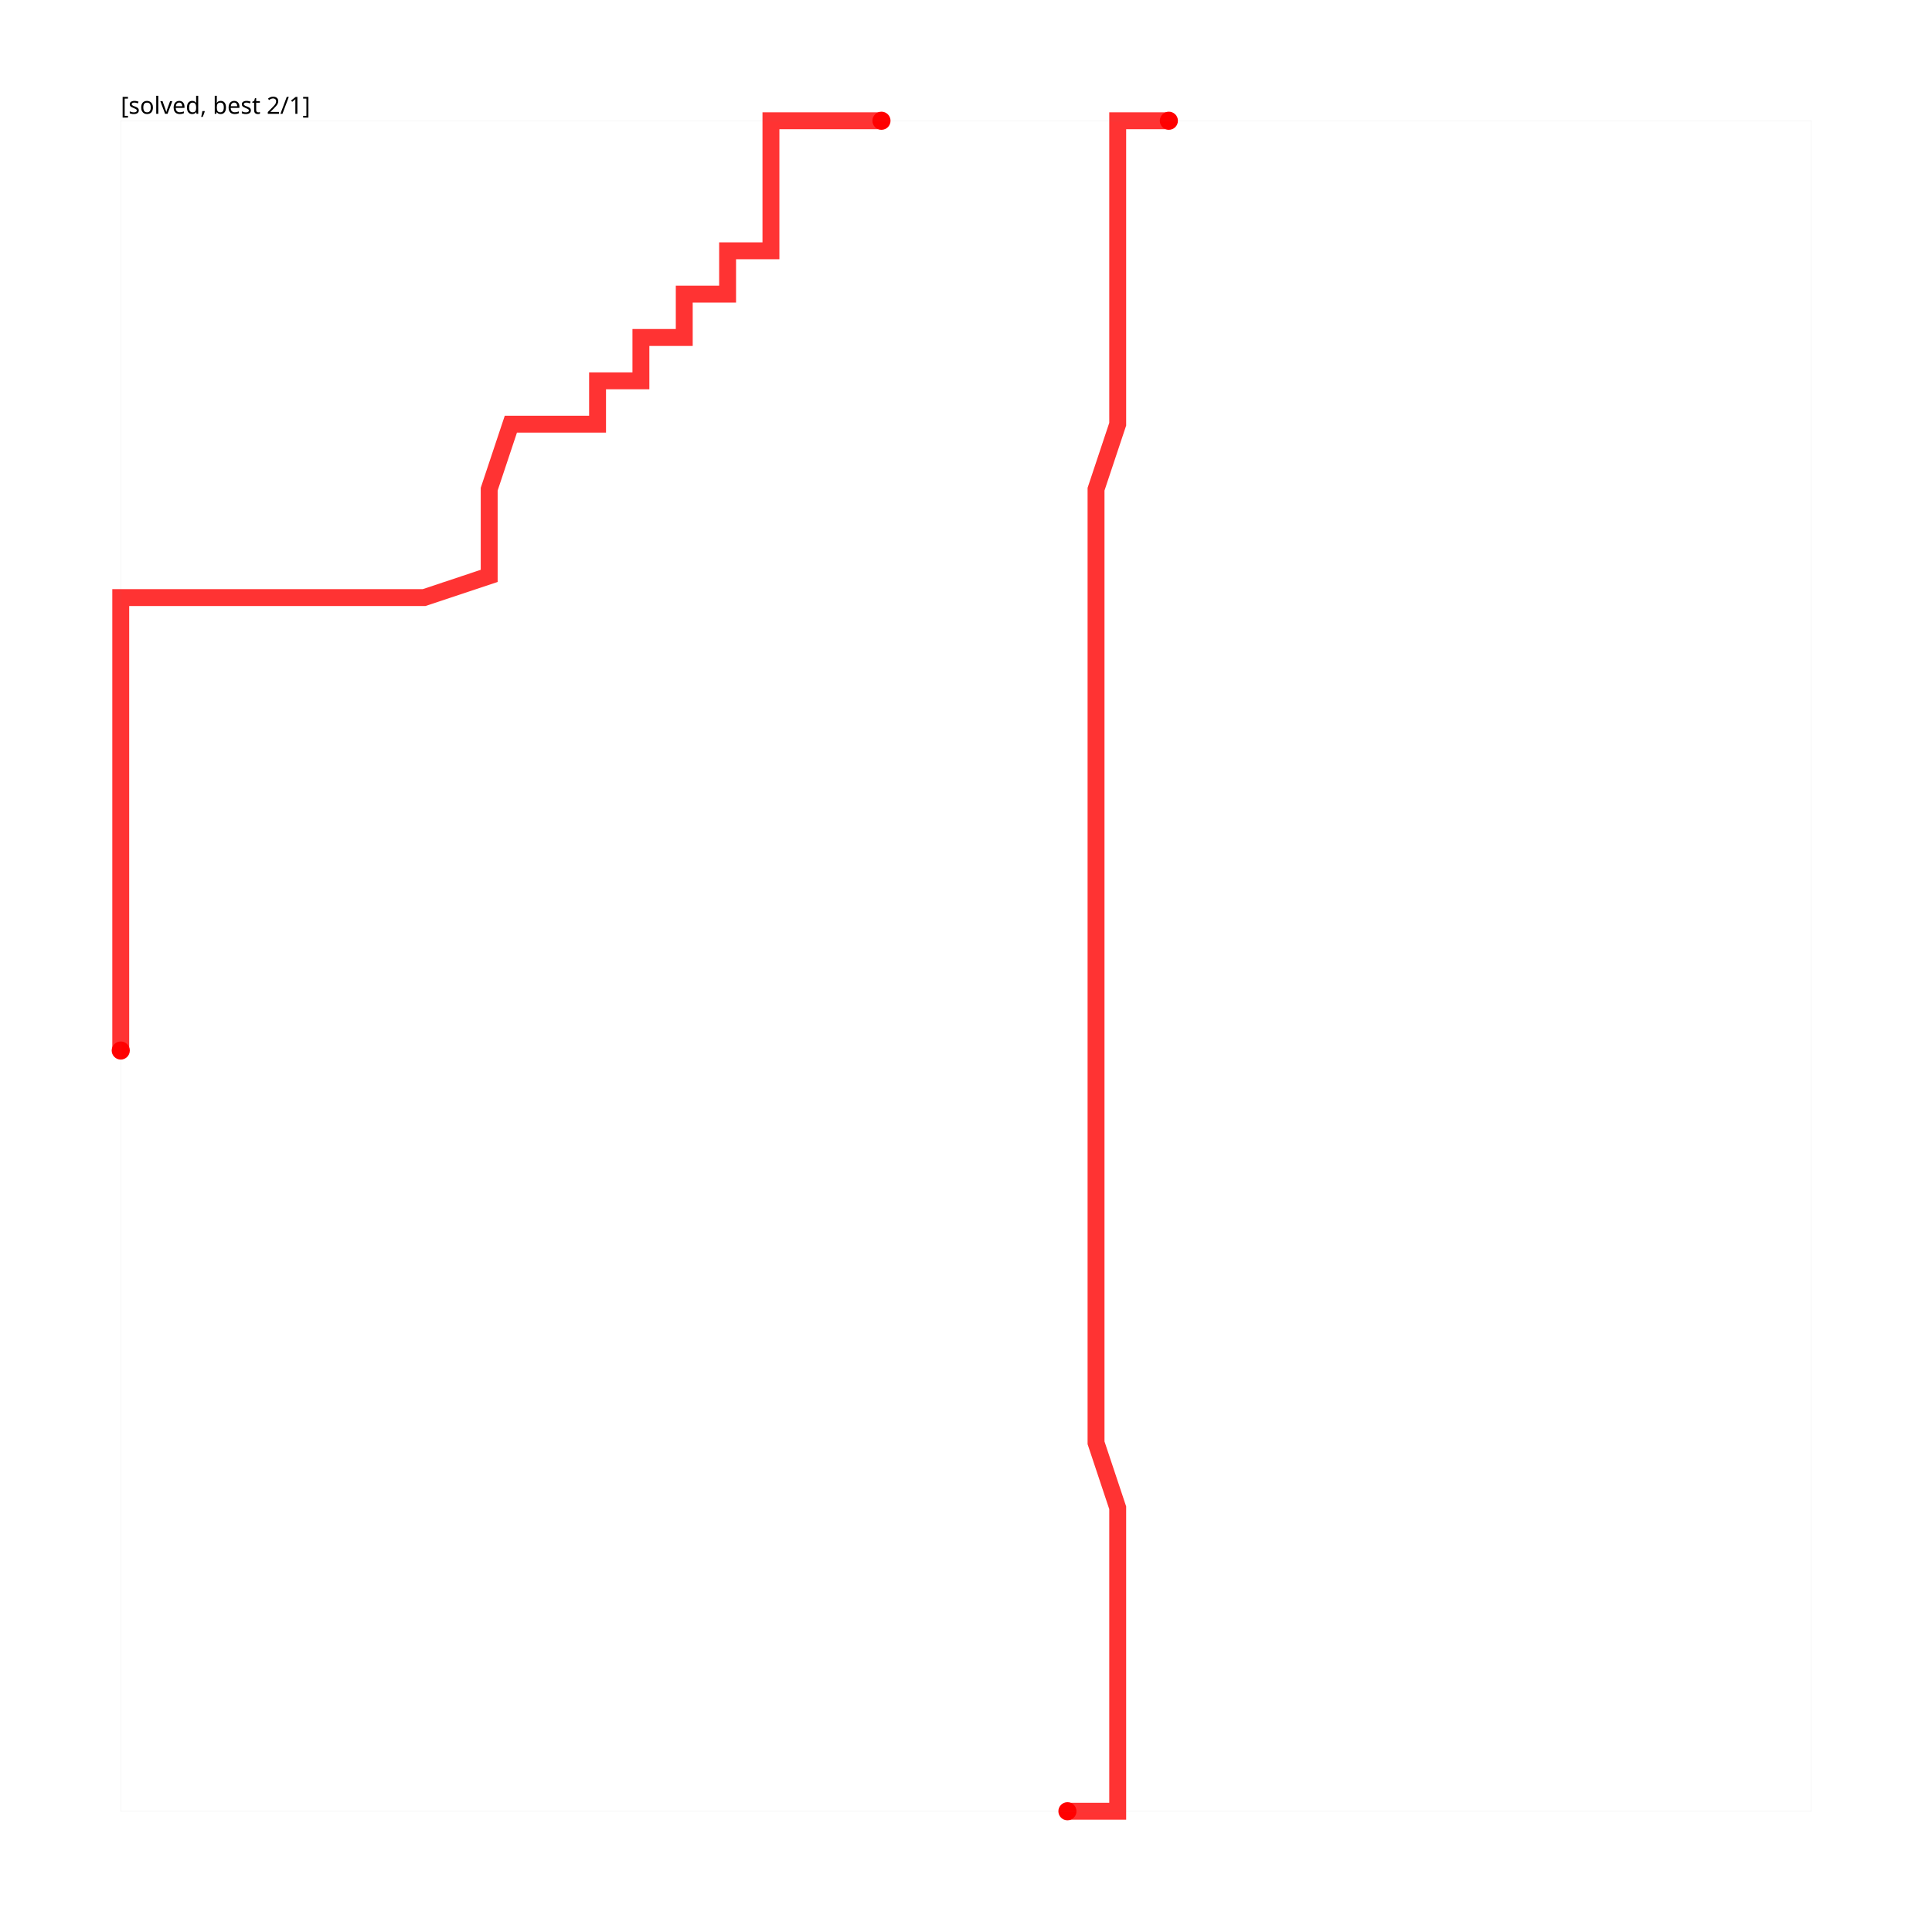
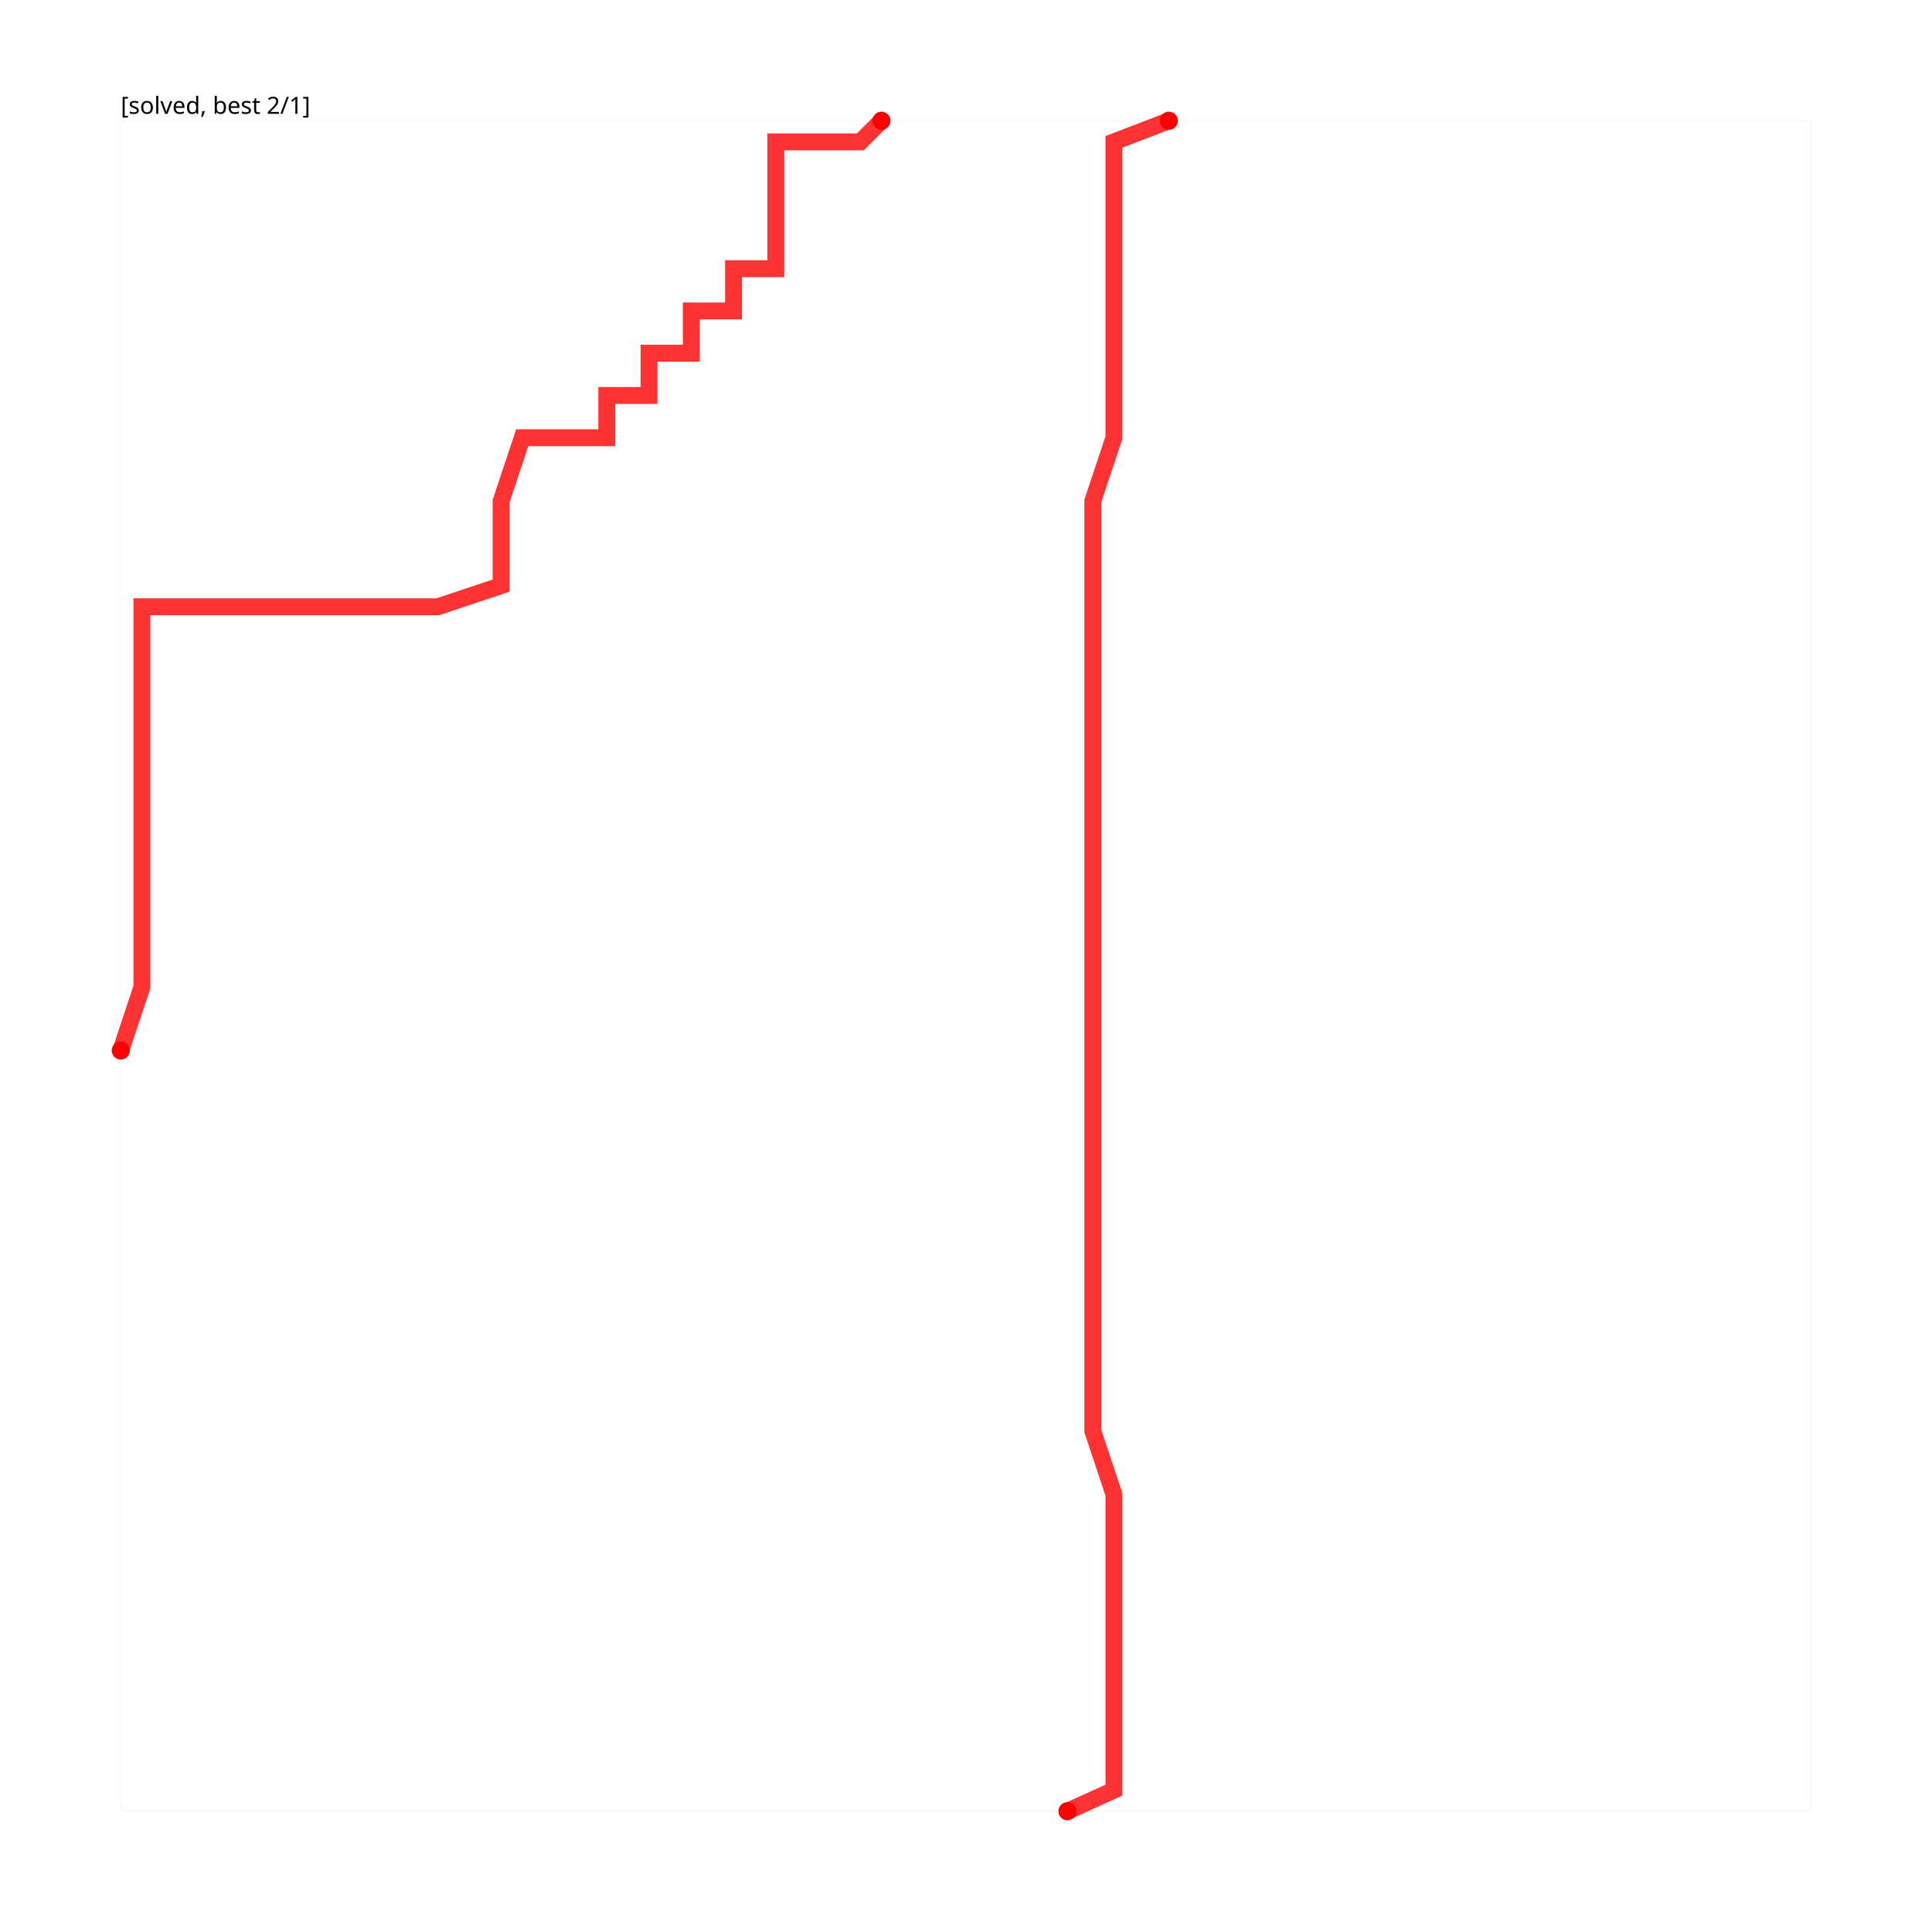
<svg xmlns="http://www.w3.org/2000/svg" width="640" height="640" viewBox="0 0 640 640">
  <rect width="100%" height="100%" fill="white" />
  <g>
    <circle data-type="point" data-label="shared-connection" data-x="-5" data-y="-0.5" cx="40" cy="348" r="3" fill="red" />
  </g>
  <g>
    <circle data-type="point" data-label="shared-connection" data-x="0.6" data-y="-5" cx="353.6" cy="600" r="3" fill="red" />
  </g>
  <g>
    <circle data-type="point" data-label="shared-connection" data-x="-0.5" data-y="5" cx="292" cy="40" r="3" fill="red" />
  </g>
  <g>
    <circle data-type="point" data-label="shared-connection" data-x="1.2" data-y="5" cx="387.2" cy="40" r="3" fill="red" />
  </g>
  <g>
-     <polyline data-points="0.6,-5 0.8974358974358974,-5 0.8974358974358974,-4.743589743589743 0.8974358974358974,-4.487179487179487 0.8974358974358974,-4.23076923076923 0.8974358974358974,-3.974358974358974 0.8974358974358974,-3.7179487179487176 0.8974358974358974,-3.4615384615384612 0.8974358974358974,-3.205128205128205 0.7692307692307692,-2.8205128205128203 0.7692307692307692,-2.3076923076923075 0.7692307692307692,-1.7948717948717947 0.7692307692307692,-1.282051282051282 0.7692307692307692,-0.7692307692307692 0.7692307692307692,-0.2564102564102564 0.7692307692307692,0.2564102564102564 0.7692307692307692,0.7692307692307692 0.7692307692307692,1.282051282051282 0.7692307692307692,1.7948717948717947 0.7692307692307692,2.3076923076923075 0.7692307692307692,2.8205128205128203 0.8974358974358974,3.205128205128205 0.8974358974358974,3.4615384615384612 0.8974358974358974,3.7179487179487176 0.8974358974358974,3.974358974358974 0.8974358974358974,4.23076923076923 0.8974358974358974,4.487179487179487 0.8974358974358974,4.743589743589743 0.8974358974358974,5 1.2,5" data-type="line" data-label="" points="353.6,600 370.256,600 370.256,585.641 370.256,571.282 370.256,556.923 370.256,542.564 370.256,528.205 370.256,513.846 370.256,499.487 363.077,477.949 363.077,449.231 363.077,420.513 363.077,391.795 363.077,363.077 363.077,334.359 363.077,305.641 363.077,276.923 363.077,248.205 363.077,219.487 363.077,190.769 363.077,162.051 370.256,140.513 370.256,126.154 370.256,111.795 370.256,97.436 370.256,83.077 370.256,68.718 370.256,54.359 370.256,40 387.2,40" fill="none" stroke="rgba(255,0,0,0.800)" stroke-width="5.6" />
+     <polyline data-points="0.6,-5 0.875,-4.875 0.875,-4.625 0.875,-4.375 0.875,-4.125 0.875,-3.875 0.875,-3.625 0.875,-3.375 0.875,-3.125 0.75,-2.75 0.75,-2.25 0.75,-1.75 0.75,-1.25 0.75,-0.75 0.75,-0.25 0.75,0.25 0.75,0.75 0.75,1.25 0.75,1.75 0.75,2.25 0.75,2.75 0.875,3.125 0.875,3.375 0.875,3.625 0.875,3.875 0.875,4.125 0.875,4.375 0.875,4.625 0.875,4.875 1.2,5" data-type="line" data-label="" points="353.6,600 369,593 369,579 369,565 369,551 369,537 369,523 369,509 369,495 362,474 362,446 362,418 362,390 362,362 362,334 362,306 362,278 362,250 362,222 362,194 362,166 369,145 369,131 369,117 369,103 369,89 369,75 369,61 369,47 387.2,40" fill="none" stroke="rgba(255,0,0,0.800)" stroke-width="5.6" />
  </g>
  <g>
-     <polyline data-points="-5,-0.5 -5,-0.1282051282051282 -5,0.1282051282051282 -5,0.3846153846153846 -5,0.641025641025641 -5,0.8974358974358974 -5,1.1538461538461537 -5,1.4102564102564101 -5,1.6666666666666665 -5,1.923076923076923 -5,2.1794871794871793 -4.743589743589743,2.1794871794871793 -4.487179487179487,2.1794871794871793 -4.23076923076923,2.1794871794871793 -3.974358974358974,2.1794871794871793 -3.7179487179487176,2.1794871794871793 -3.4615384615384612,2.1794871794871793 -3.205128205128205,2.1794871794871793 -2.8205128205128203,2.3076923076923075 -2.8205128205128203,2.8205128205128203 -2.692307692307692,3.205128205128205 -2.4358974358974357,3.205128205128205 -2.1794871794871793,3.205128205128205 -2.1794871794871793,3.4615384615384612 -1.923076923076923,3.4615384615384612 -1.923076923076923,3.7179487179487176 -1.6666666666666665,3.7179487179487176 -1.6666666666666665,3.974358974358974 -1.4102564102564101,3.974358974358974 -1.4102564102564101,4.23076923076923 -1.1538461538461537,4.23076923076923 -1.1538461538461537,4.487179487179487 -1.1538461538461537,4.743589743589743 -1.1538461538461537,5 -0.8974358974358974,5 -0.641025641025641,5 -0.5,5" data-type="line" data-label="" points="40,348 40,327.179 40,312.821 40,298.462 40,284.103 40,269.744 40,255.385 40,241.026 40,226.667 40,212.308 40,197.949 54.359,197.949 68.718,197.949 83.077,197.949 97.436,197.949 111.795,197.949 126.154,197.949 140.513,197.949 162.051,190.769 162.051,162.051 169.231,140.513 183.59,140.513 197.949,140.513 197.949,126.154 212.308,126.154 212.308,111.795 226.667,111.795 226.667,97.436 241.026,97.436 241.026,83.077 255.385,83.077 255.385,68.718 255.385,54.359 255.385,40 269.744,40 284.103,40 292,40" fill="none" stroke="rgba(255,0,0,0.800)" stroke-width="5.6" />
+     <polyline data-points="-5,-0.5 -4.875,-0.125 -4.875,0.125 -4.875,0.375 -4.875,0.625 -4.875,0.875 -4.875,1.125 -4.875,1.375 -4.875,1.625 -4.875,1.875 -4.875,2.125 -4.625,2.125 -4.375,2.125 -4.125,2.125 -3.875,2.125 -3.625,2.125 -3.375,2.125 -3.125,2.125 -2.75,2.25 -2.75,2.75 -2.625,3.125 -2.375,3.125 -2.125,3.125 -2.125,3.375 -1.875,3.375 -1.875,3.625 -1.625,3.625 -1.625,3.875 -1.375,3.875 -1.375,4.125 -1.125,4.125 -1.125,4.375 -1.125,4.625 -1.125,4.875 -0.875,4.875 -0.625,4.875 -0.5,5" data-type="line" data-label="" points="40,348 47,327 47,313 47,299 47,285 47,271 47,257 47,243 47,229 47,215 47,201 61,201 75,201 89,201 103,201 117,201 131,201 145,201 166,194 166,166 173,145 187,145 201,145 201,131 215,131 215,117 229,117 229,103 243,103 243,89 257,89 257,75 257,61 257,47 271,47 285,47 292,40" fill="none" stroke="rgba(255,0,0,0.800)" stroke-width="5.6" />
  </g>
  <g>
    <rect data-type="rect" data-label="" data-x="0" data-y="0" x="40" y="40" width="560" height="560" fill="none" stroke="gray" stroke-width="0.018" />
  </g>
  <text data-type="text" data-label="[solved, best 2/1]" data-x="-5" data-y="5" x="40" y="40" fill="black" font-size="7.84" font-family="sans-serif" text-anchor="start" dominant-baseline="text-after-edge">[solved, best 2/1]</text>
  <g id="crosshair" style="display: none">
    <line id="crosshair-h" y1="0" y2="640" stroke="#666" stroke-width="0.5" />
    <line id="crosshair-v" x1="0" x2="640" stroke="#666" stroke-width="0.5" />
    <text id="coordinates" font-family="monospace" font-size="12" fill="#666" />
  </g>
</svg>
